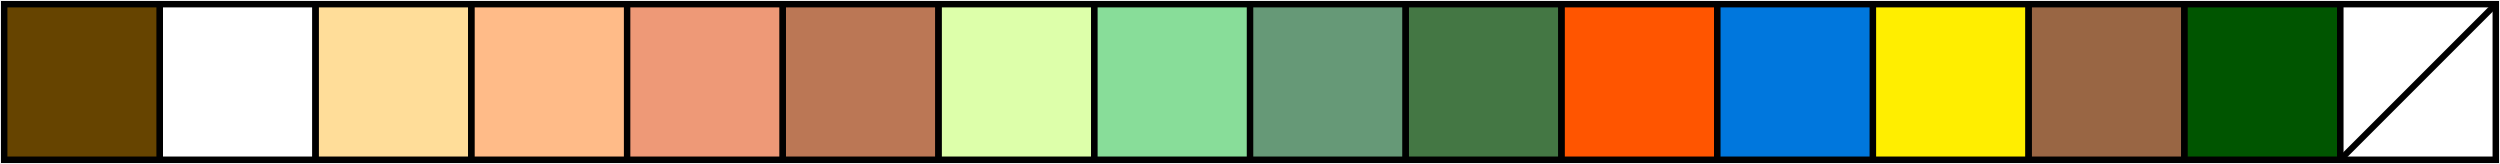
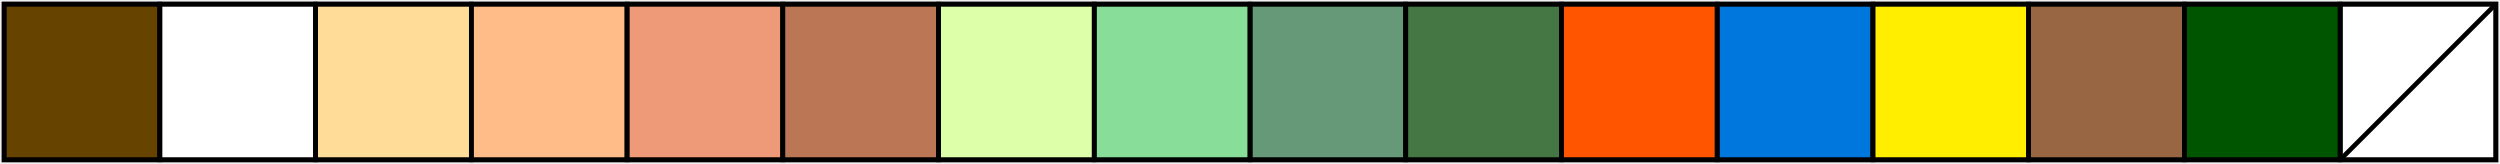
<svg xmlns="http://www.w3.org/2000/svg" width="80.265mm" height="5.265mm" viewBox="0 0 80.265 5.265" version="1.1" id="svg5">
  <defs id="defs2" />
  <g id="layer1" transform="translate(-64.98121,-153.2761)">
-     <rect style="fill:#ffffff;fill-opacity:1;stroke:#000000;stroke-width:0.2;stroke-dasharray:none;stroke-opacity:1;stroke-miterlimit:4" id="rect9641-38" width="5" height="5" x="140.113" y="153.408" />
-     <rect style="fill:#669977;fill-opacity:1;stroke:#000000;stroke-width:0.2;stroke-dasharray:none;stroke-opacity:1;stroke-miterlimit:4" id="rect9641" width="5" height="5" x="105.113" y="153.408" />
-     <rect style="fill:#447744;fill-opacity:1;stroke:#000000;stroke-width:0.2;stroke-dasharray:none;stroke-opacity:1;stroke-miterlimit:4" id="rect9641-0" width="5" height="5" x="110.114" y="153.408" />
-     <rect style="fill:#ff5500;fill-opacity:1;stroke:#000000;stroke-width:0.2;stroke-dasharray:none;stroke-opacity:1;stroke-miterlimit:4" id="rect9641-3" width="5" height="5" x="115.114" y="153.408" />
-     <rect style="fill:#0077dd;fill-opacity:1;stroke:#000000;stroke-width:0.2;stroke-dasharray:none;stroke-opacity:1;stroke-miterlimit:4" id="rect9641-6" width="5" height="5" x="120.114" y="153.408" />
-     <rect style="fill:#ffee00;fill-opacity:1;stroke:#000000;stroke-width:0.2;stroke-dasharray:none;stroke-opacity:1;stroke-miterlimit:4" id="rect9641-05" width="5" height="5" x="125.114" y="153.408" />
-     <rect style="fill:#996644;fill-opacity:1;stroke:#000000;stroke-width:0.2;stroke-dasharray:none;stroke-opacity:1;stroke-miterlimit:4" id="rect9641-1" width="5" height="5" x="130.113" y="153.408" />
-     <rect style="fill:#005500;fill-opacity:1;stroke:#000000;stroke-width:0.2;stroke-dasharray:none;stroke-opacity:1;stroke-miterlimit:4" id="rect9641-8" width="5" height="5" x="135.113" y="153.408" />
-     <rect style="fill:#664400;fill-opacity:1;stroke:#000000;stroke-width:0.2;stroke-dasharray:none;stroke-opacity:1;stroke-miterlimit:4" id="rect9641-08" width="5" height="5" x="65.113" y="153.408" />
-     <rect style="fill:#ffffff;fill-opacity:1;stroke:#000000;stroke-width:0.2;stroke-dasharray:none;stroke-opacity:1;stroke-miterlimit:4" id="rect9641-0-6" width="5" height="5" x="70.113" y="153.408" />
-     <rect style="fill:#ffdd99;fill-opacity:1;stroke:#000000;stroke-width:0.2;stroke-dasharray:none;stroke-opacity:1;stroke-miterlimit:4" id="rect9641-3-0" width="5" height="5" x="75.113" y="153.408" />
-     <rect style="fill:#ffbb88;fill-opacity:1;stroke:#000000;stroke-width:0.2;stroke-dasharray:none;stroke-opacity:1;stroke-miterlimit:4" id="rect9641-6-7" width="5" height="5" x="80.114" y="153.408" />
-     <rect style="fill:#ee9977;fill-opacity:1;stroke:#000000;stroke-width:0.2;stroke-dasharray:none;stroke-opacity:1;stroke-miterlimit:4" id="rect9641-05-6" width="5" height="5" x="85.114" y="153.408" />
-     <rect style="fill:#bb7755;fill-opacity:1;stroke:#000000;stroke-width:0.2;stroke-dasharray:none;stroke-opacity:1;stroke-miterlimit:4" id="rect9641-1-8" width="5" height="5" x="90.113" y="153.408" />
-     <rect style="fill:#ddffaa;fill-opacity:1;stroke:#000000;stroke-width:0.2;stroke-dasharray:none;stroke-opacity:1;stroke-miterlimit:4" id="rect9641-8-7" width="5" height="5" x="95.113" y="153.408" />
-     <rect style="fill:#88dd99;fill-opacity:1;stroke:#000000;stroke-width:0.2;stroke-dasharray:none;stroke-opacity:1;stroke-miterlimit:4" id="rect9641-38-3" width="5" height="5" x="100.113" y="153.408" />
-     <path style="fill:none;stroke:#000000;stroke-width:0.2;stroke-opacity:1;stroke-miterlimit:4;stroke-dasharray:none" d="m 70.114,153.408 v 5" id="path1049" />
-     <path style="fill:none;stroke:#000000;stroke-width:0.2;stroke-opacity:1;stroke-miterlimit:4;stroke-dasharray:none" d="m 75.114,153.408 v 5" id="path1051" />
-     <path style="fill:none;stroke:#000000;stroke-width:0.2;stroke-opacity:1;stroke-miterlimit:4;stroke-dasharray:none" d="m 80.114,153.408 v 5" id="path1053" />
-     <path style="fill:none;stroke:#000000;stroke-width:0.2;stroke-opacity:1;stroke-miterlimit:4;stroke-dasharray:none" d="m 85.114,153.408 v 5" id="path1055" />
-     <path style="fill:none;stroke:#000000;stroke-width:0.2;stroke-opacity:1;stroke-miterlimit:4;stroke-dasharray:none" d="m 90.114,153.408 v 5" id="path1057" />
-     <path style="fill:none;stroke:#000000;stroke-width:0.2;stroke-opacity:1;stroke-miterlimit:4;stroke-dasharray:none" d="m 95.114,153.408 v 5" id="path1059" />
-     <path style="fill:none;stroke:#000000;stroke-width:0.2;stroke-opacity:1;stroke-miterlimit:4;stroke-dasharray:none" d="m 100.114,153.408 v 5" id="path1061" />
-     <path style="fill:none;stroke:#000000;stroke-width:0.2;stroke-opacity:1;stroke-miterlimit:4;stroke-dasharray:none" d="m 105.114,153.408 v 5" id="path1063" />
-     <path style="fill:none;stroke:#000000;stroke-width:0.2;stroke-opacity:1;stroke-miterlimit:4;stroke-dasharray:none" d="m 110.114,153.408 v 5" id="path1065" />
-     <path style="fill:none;stroke:#000000;stroke-width:0.2;stroke-opacity:1;stroke-miterlimit:4;stroke-dasharray:none" d="m 115.114,153.408 v 5" id="path1067" />
-     <path style="fill:none;stroke:#000000;stroke-width:0.2;stroke-opacity:1;stroke-miterlimit:4;stroke-dasharray:none" d="m 120.114,153.408 v 5" id="path1069" />
-     <path style="fill:none;stroke:#000000;stroke-width:0.2;stroke-opacity:1;stroke-miterlimit:4;stroke-dasharray:none" d="m 125.114,153.408 v 5" id="path1071" />
-     <path style="fill:none;stroke:#000000;stroke-width:0.2;stroke-opacity:1;stroke-miterlimit:4;stroke-dasharray:none" d="m 130.113,153.408 v 5" id="path1073" />
-     <path style="fill:none;stroke:#000000;stroke-width:0.2;stroke-opacity:1;stroke-miterlimit:4;stroke-dasharray:none" d="m 135.113,153.408 v 5" id="path1075" />
-     <path style="fill:none;stroke:#000000;stroke-width:0.2;stroke-opacity:1;stroke-miterlimit:4;stroke-dasharray:none" d="m 140.113,153.408 v 5" id="path1077" />
-     <path style="fill:none;stroke:#000000;stroke-width:0.2;stroke-opacity:1;stroke-miterlimit:4;stroke-dasharray:none" d="m 145.113,153.408 -5,5" id="path1077-2" />
-     <g id="g1081" transform="translate(65.1135,153.4084)" />
-     <rect x="65.114" y="153.408" width="80" height="5" style="fill:none;stroke:#000000;stroke-width:0.2;stroke-opacity:1;stroke-miterlimit:4;stroke-dasharray:none" id="rect1083" />
+     <rect style="fill:#ffffff;fill-opacity:1;stroke:#000000;stroke-width:0.15;stroke-dasharray:none;stroke-opacity:1;stroke-miterlimit:4" id="rect9641-38" width="5" height="5" x="140.113" y="153.408" />
+     <rect style="fill:#669977;fill-opacity:1;stroke:#000000;stroke-width:0.15;stroke-dasharray:none;stroke-opacity:1;stroke-miterlimit:4" id="rect9641" width="5" height="5" x="105.113" y="153.408" />
+     <rect style="fill:#447744;fill-opacity:1;stroke:#000000;stroke-width:0.15;stroke-dasharray:none;stroke-opacity:1;stroke-miterlimit:4" id="rect9641-0" width="5" height="5" x="110.114" y="153.408" />
+     <rect style="fill:#ff5500;fill-opacity:1;stroke:#000000;stroke-width:0.15;stroke-dasharray:none;stroke-opacity:1;stroke-miterlimit:4" id="rect9641-3" width="5" height="5" x="115.114" y="153.408" />
+     <rect style="fill:#0077dd;fill-opacity:1;stroke:#000000;stroke-width:0.15;stroke-dasharray:none;stroke-opacity:1;stroke-miterlimit:4" id="rect9641-6" width="5" height="5" x="120.114" y="153.408" />
+     <rect style="fill:#ffee00;fill-opacity:1;stroke:#000000;stroke-width:0.15;stroke-dasharray:none;stroke-opacity:1;stroke-miterlimit:4" id="rect9641-05" width="5" height="5" x="125.114" y="153.408" />
+     <rect style="fill:#996644;fill-opacity:1;stroke:#000000;stroke-width:0.15;stroke-dasharray:none;stroke-opacity:1;stroke-miterlimit:4" id="rect9641-1" width="5" height="5" x="130.113" y="153.408" />
+     <rect style="fill:#005500;fill-opacity:1;stroke:#000000;stroke-width:0.15;stroke-dasharray:none;stroke-opacity:1;stroke-miterlimit:4" id="rect9641-8" width="5" height="5" x="135.113" y="153.408" />
+     <rect style="fill:#664400;fill-opacity:1;stroke:#000000;stroke-width:0.15;stroke-dasharray:none;stroke-opacity:1;stroke-miterlimit:4" id="rect9641-08" width="5" height="5" x="65.113" y="153.408" />
+     <rect style="fill:#ffffff;fill-opacity:1;stroke:#000000;stroke-width:0.15;stroke-dasharray:none;stroke-opacity:1;stroke-miterlimit:4" id="rect9641-0-6" width="5" height="5" x="70.113" y="153.408" />
+     <rect style="fill:#ffdd99;fill-opacity:1;stroke:#000000;stroke-width:0.15;stroke-dasharray:none;stroke-opacity:1;stroke-miterlimit:4" id="rect9641-3-0" width="5" height="5" x="75.113" y="153.408" />
+     <rect style="fill:#ffbb88;fill-opacity:1;stroke:#000000;stroke-width:0.15;stroke-dasharray:none;stroke-opacity:1;stroke-miterlimit:4" id="rect9641-6-7" width="5" height="5" x="80.114" y="153.408" />
+     <rect style="fill:#ee9977;fill-opacity:1;stroke:#000000;stroke-width:0.15;stroke-dasharray:none;stroke-opacity:1;stroke-miterlimit:4" id="rect9641-05-6" width="5" height="5" x="85.114" y="153.408" />
+     <rect style="fill:#bb7755;fill-opacity:1;stroke:#000000;stroke-width:0.15;stroke-dasharray:none;stroke-opacity:1;stroke-miterlimit:4" id="rect9641-1-8" width="5" height="5" x="90.113" y="153.408" />
+     <rect style="fill:#ddffaa;fill-opacity:1;stroke:#000000;stroke-width:0.15;stroke-dasharray:none;stroke-opacity:1;stroke-miterlimit:4" id="rect9641-8-7" width="5" height="5" x="95.113" y="153.408" />
+     <rect style="fill:#88dd99;fill-opacity:1;stroke:#000000;stroke-width:0.15;stroke-dasharray:none;stroke-opacity:1;stroke-miterlimit:4" id="rect9641-38-3" width="5" height="5" x="100.113" y="153.408" />
+     <path style="fill:none;stroke:#000000;stroke-width:0.15;stroke-opacity:1;stroke-miterlimit:4;stroke-dasharray:none" d="m 70.114,153.408 v 5" id="path1049" />
+     <path style="fill:none;stroke:#000000;stroke-width:0.15;stroke-opacity:1;stroke-miterlimit:4;stroke-dasharray:none" d="m 75.114,153.408 v 5" id="path1051" />
+     <path style="fill:none;stroke:#000000;stroke-width:0.15;stroke-opacity:1;stroke-miterlimit:4;stroke-dasharray:none" d="m 80.114,153.408 v 5" id="path1053" />
+     <path style="fill:none;stroke:#000000;stroke-width:0.15;stroke-opacity:1;stroke-miterlimit:4;stroke-dasharray:none" d="m 85.114,153.408 v 5" id="path1055" />
+     <path style="fill:none;stroke:#000000;stroke-width:0.15;stroke-opacity:1;stroke-miterlimit:4;stroke-dasharray:none" d="m 90.114,153.408 v 5" id="path1057" />
+     <path style="fill:none;stroke:#000000;stroke-width:0.15;stroke-opacity:1;stroke-miterlimit:4;stroke-dasharray:none" d="m 95.114,153.408 v 5" id="path1059" />
+     <path style="fill:none;stroke:#000000;stroke-width:0.15;stroke-opacity:1;stroke-miterlimit:4;stroke-dasharray:none" d="m 100.114,153.408 v 5" id="path1061" />
+     <path style="fill:none;stroke:#000000;stroke-width:0.15;stroke-opacity:1;stroke-miterlimit:4;stroke-dasharray:none" d="m 105.114,153.408 v 5" id="path1063" />
+     <path style="fill:none;stroke:#000000;stroke-width:0.15;stroke-opacity:1;stroke-miterlimit:4;stroke-dasharray:none" d="m 110.114,153.408 v 5" id="path1065" />
+     <path style="fill:none;stroke:#000000;stroke-width:0.15;stroke-opacity:1;stroke-miterlimit:4;stroke-dasharray:none" d="m 115.114,153.408 v 5" id="path1067" />
+     <path style="fill:none;stroke:#000000;stroke-width:0.15;stroke-opacity:1;stroke-miterlimit:4;stroke-dasharray:none" d="m 120.114,153.408 v 5" id="path1069" />
+     <path style="fill:none;stroke:#000000;stroke-width:0.15;stroke-opacity:1;stroke-miterlimit:4;stroke-dasharray:none" d="m 125.114,153.408 v 5" id="path1071" />
+     <path style="fill:none;stroke:#000000;stroke-width:0.15;stroke-opacity:1;stroke-miterlimit:4;stroke-dasharray:none" d="m 130.113,153.408 v 5" id="path1073" />
+     <path style="fill:none;stroke:#000000;stroke-width:0.15;stroke-opacity:1;stroke-miterlimit:4;stroke-dasharray:none" d="m 135.113,153.408 v 5" id="path1075" />
+     <path style="fill:none;stroke:#000000;stroke-width:0.15;stroke-opacity:1;stroke-miterlimit:4;stroke-dasharray:none" d="m 140.113,153.408 v 5" id="path1077" />
+     <path style="fill:none;stroke:#000000;stroke-width:0.15;stroke-opacity:1;stroke-miterlimit:4;stroke-dasharray:none" d="m 145.113,153.408 -5,5" id="path1077-2" />
+     <g id="g1081" transform="translate(65.1135,153.4084)" style="stroke-width:0.15;stroke-miterlimit:4;stroke-dasharray:none" />
+     <rect x="65.114" y="153.408" width="80" height="5" style="fill:none;stroke:#000000;stroke-width:0.15;stroke-opacity:1;stroke-miterlimit:4;stroke-dasharray:none" id="rect1083" />
  </g>
</svg>
